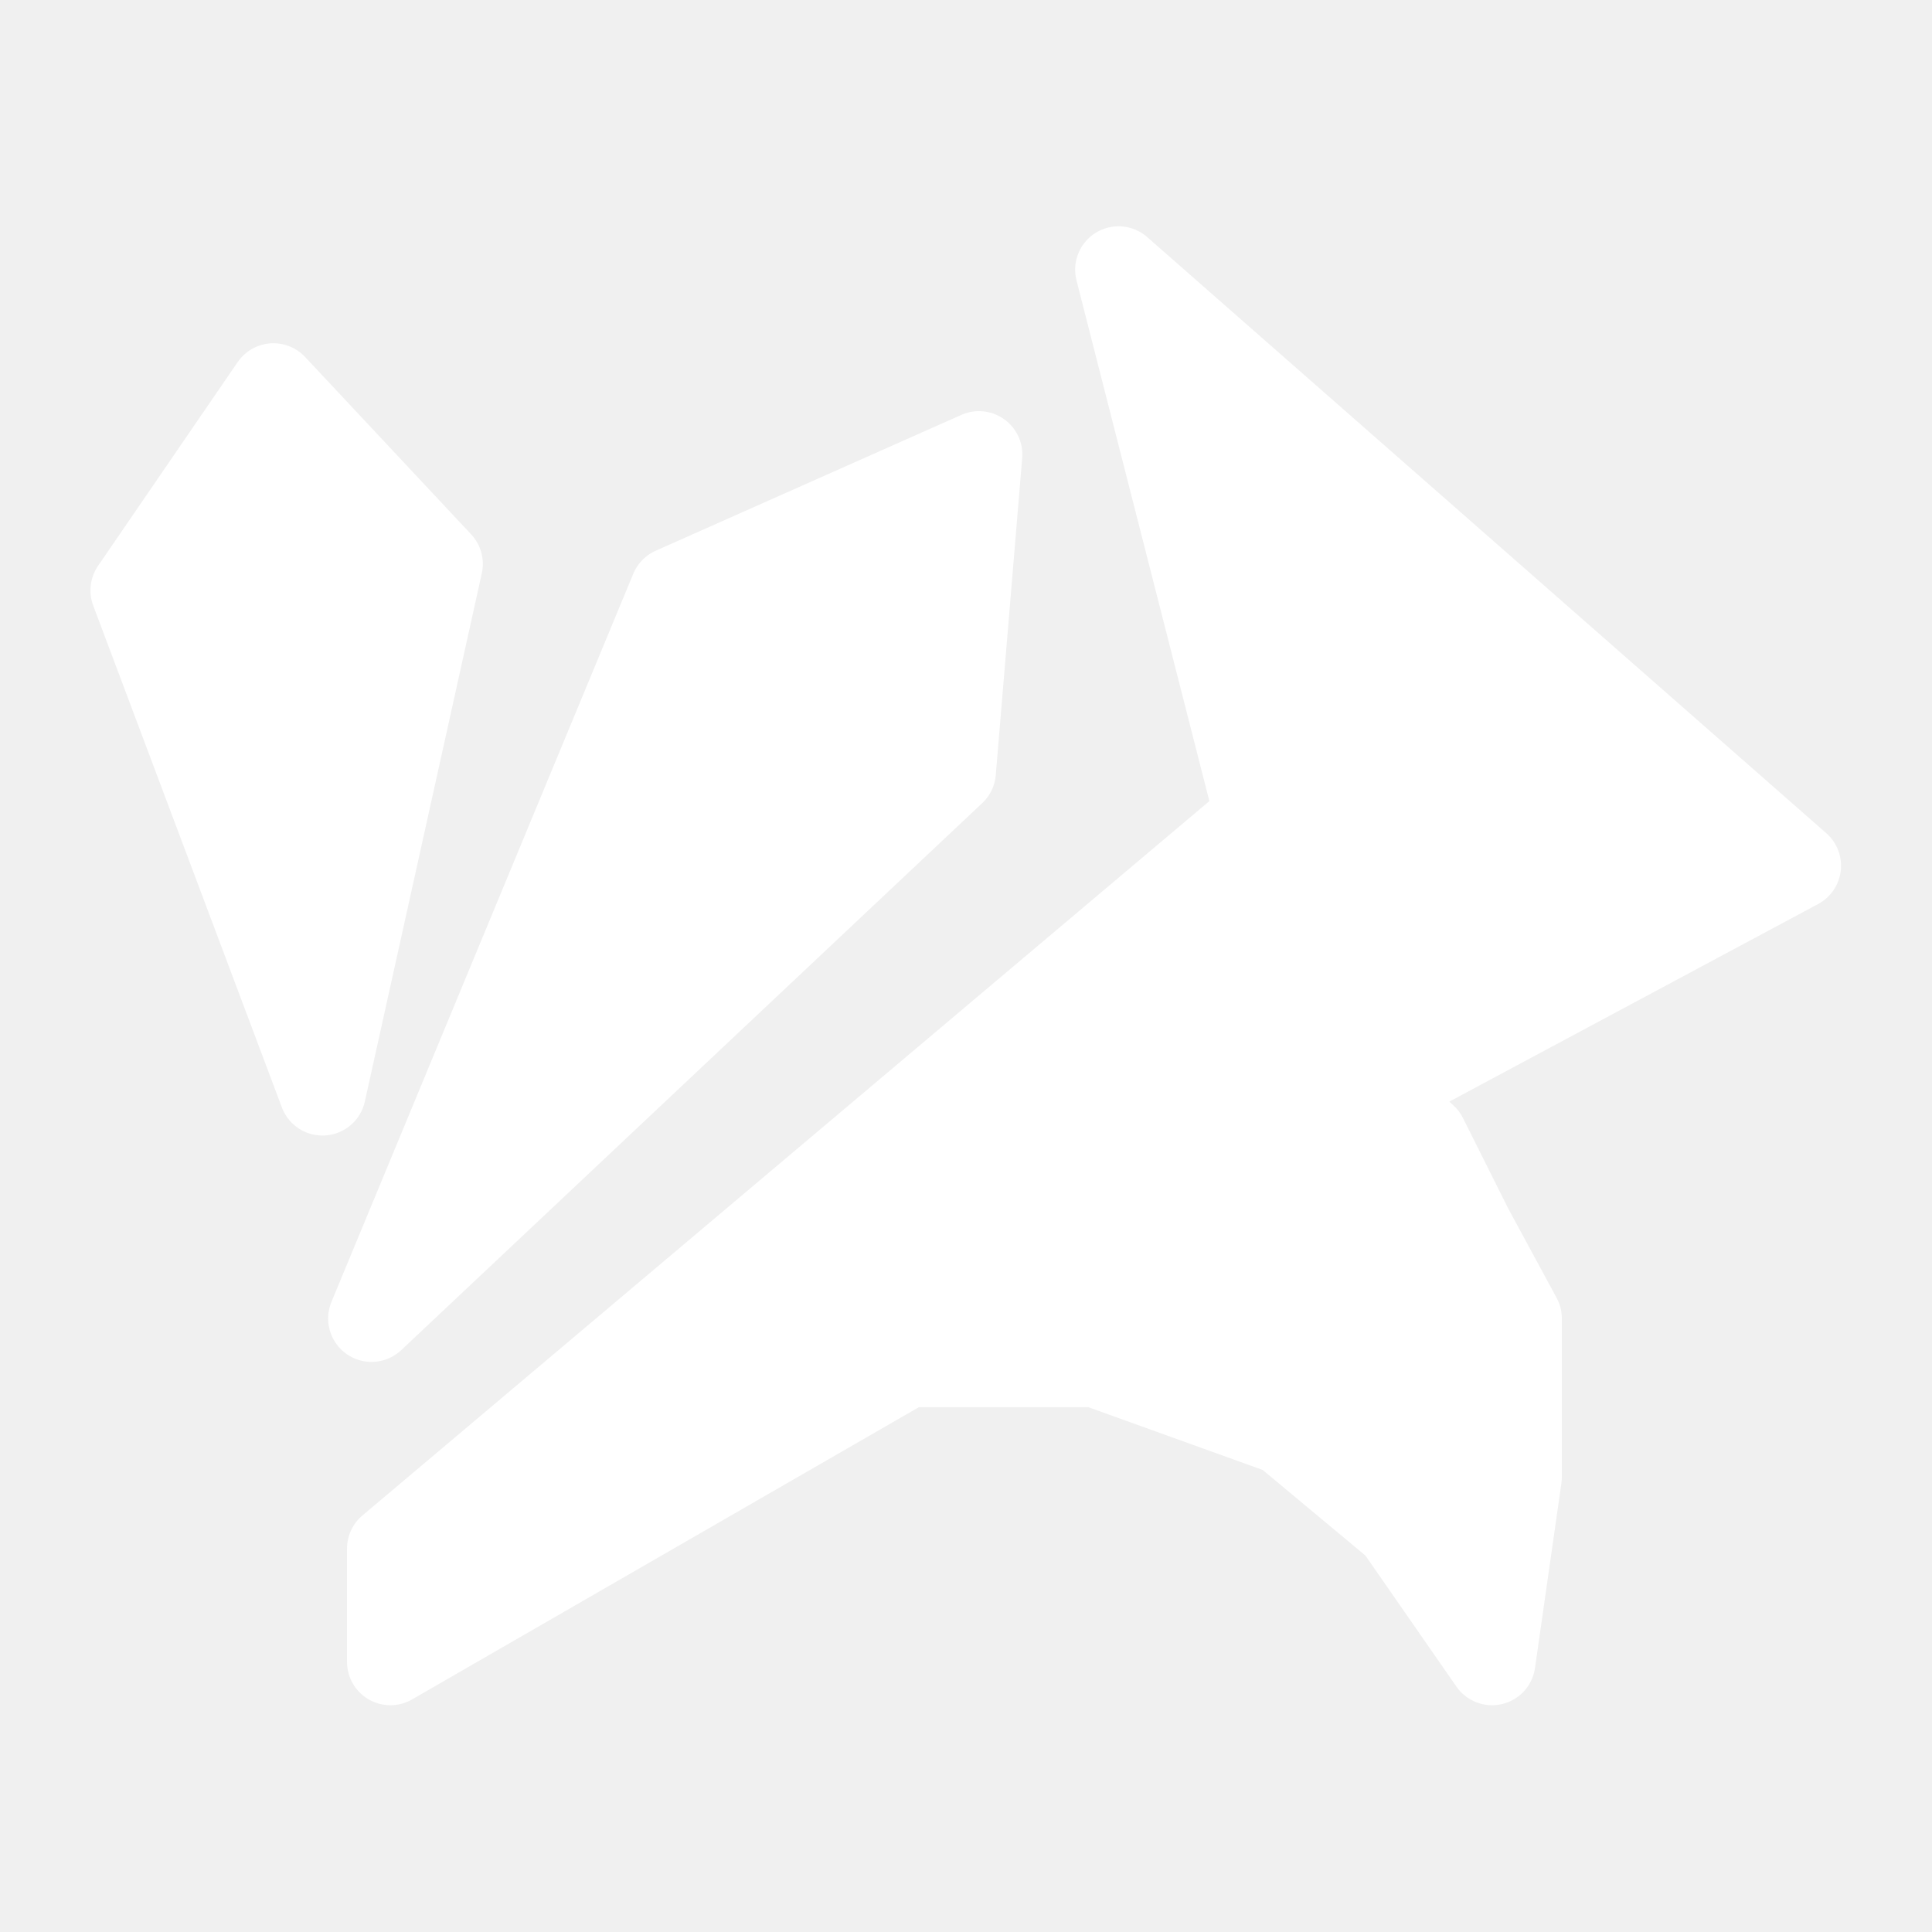
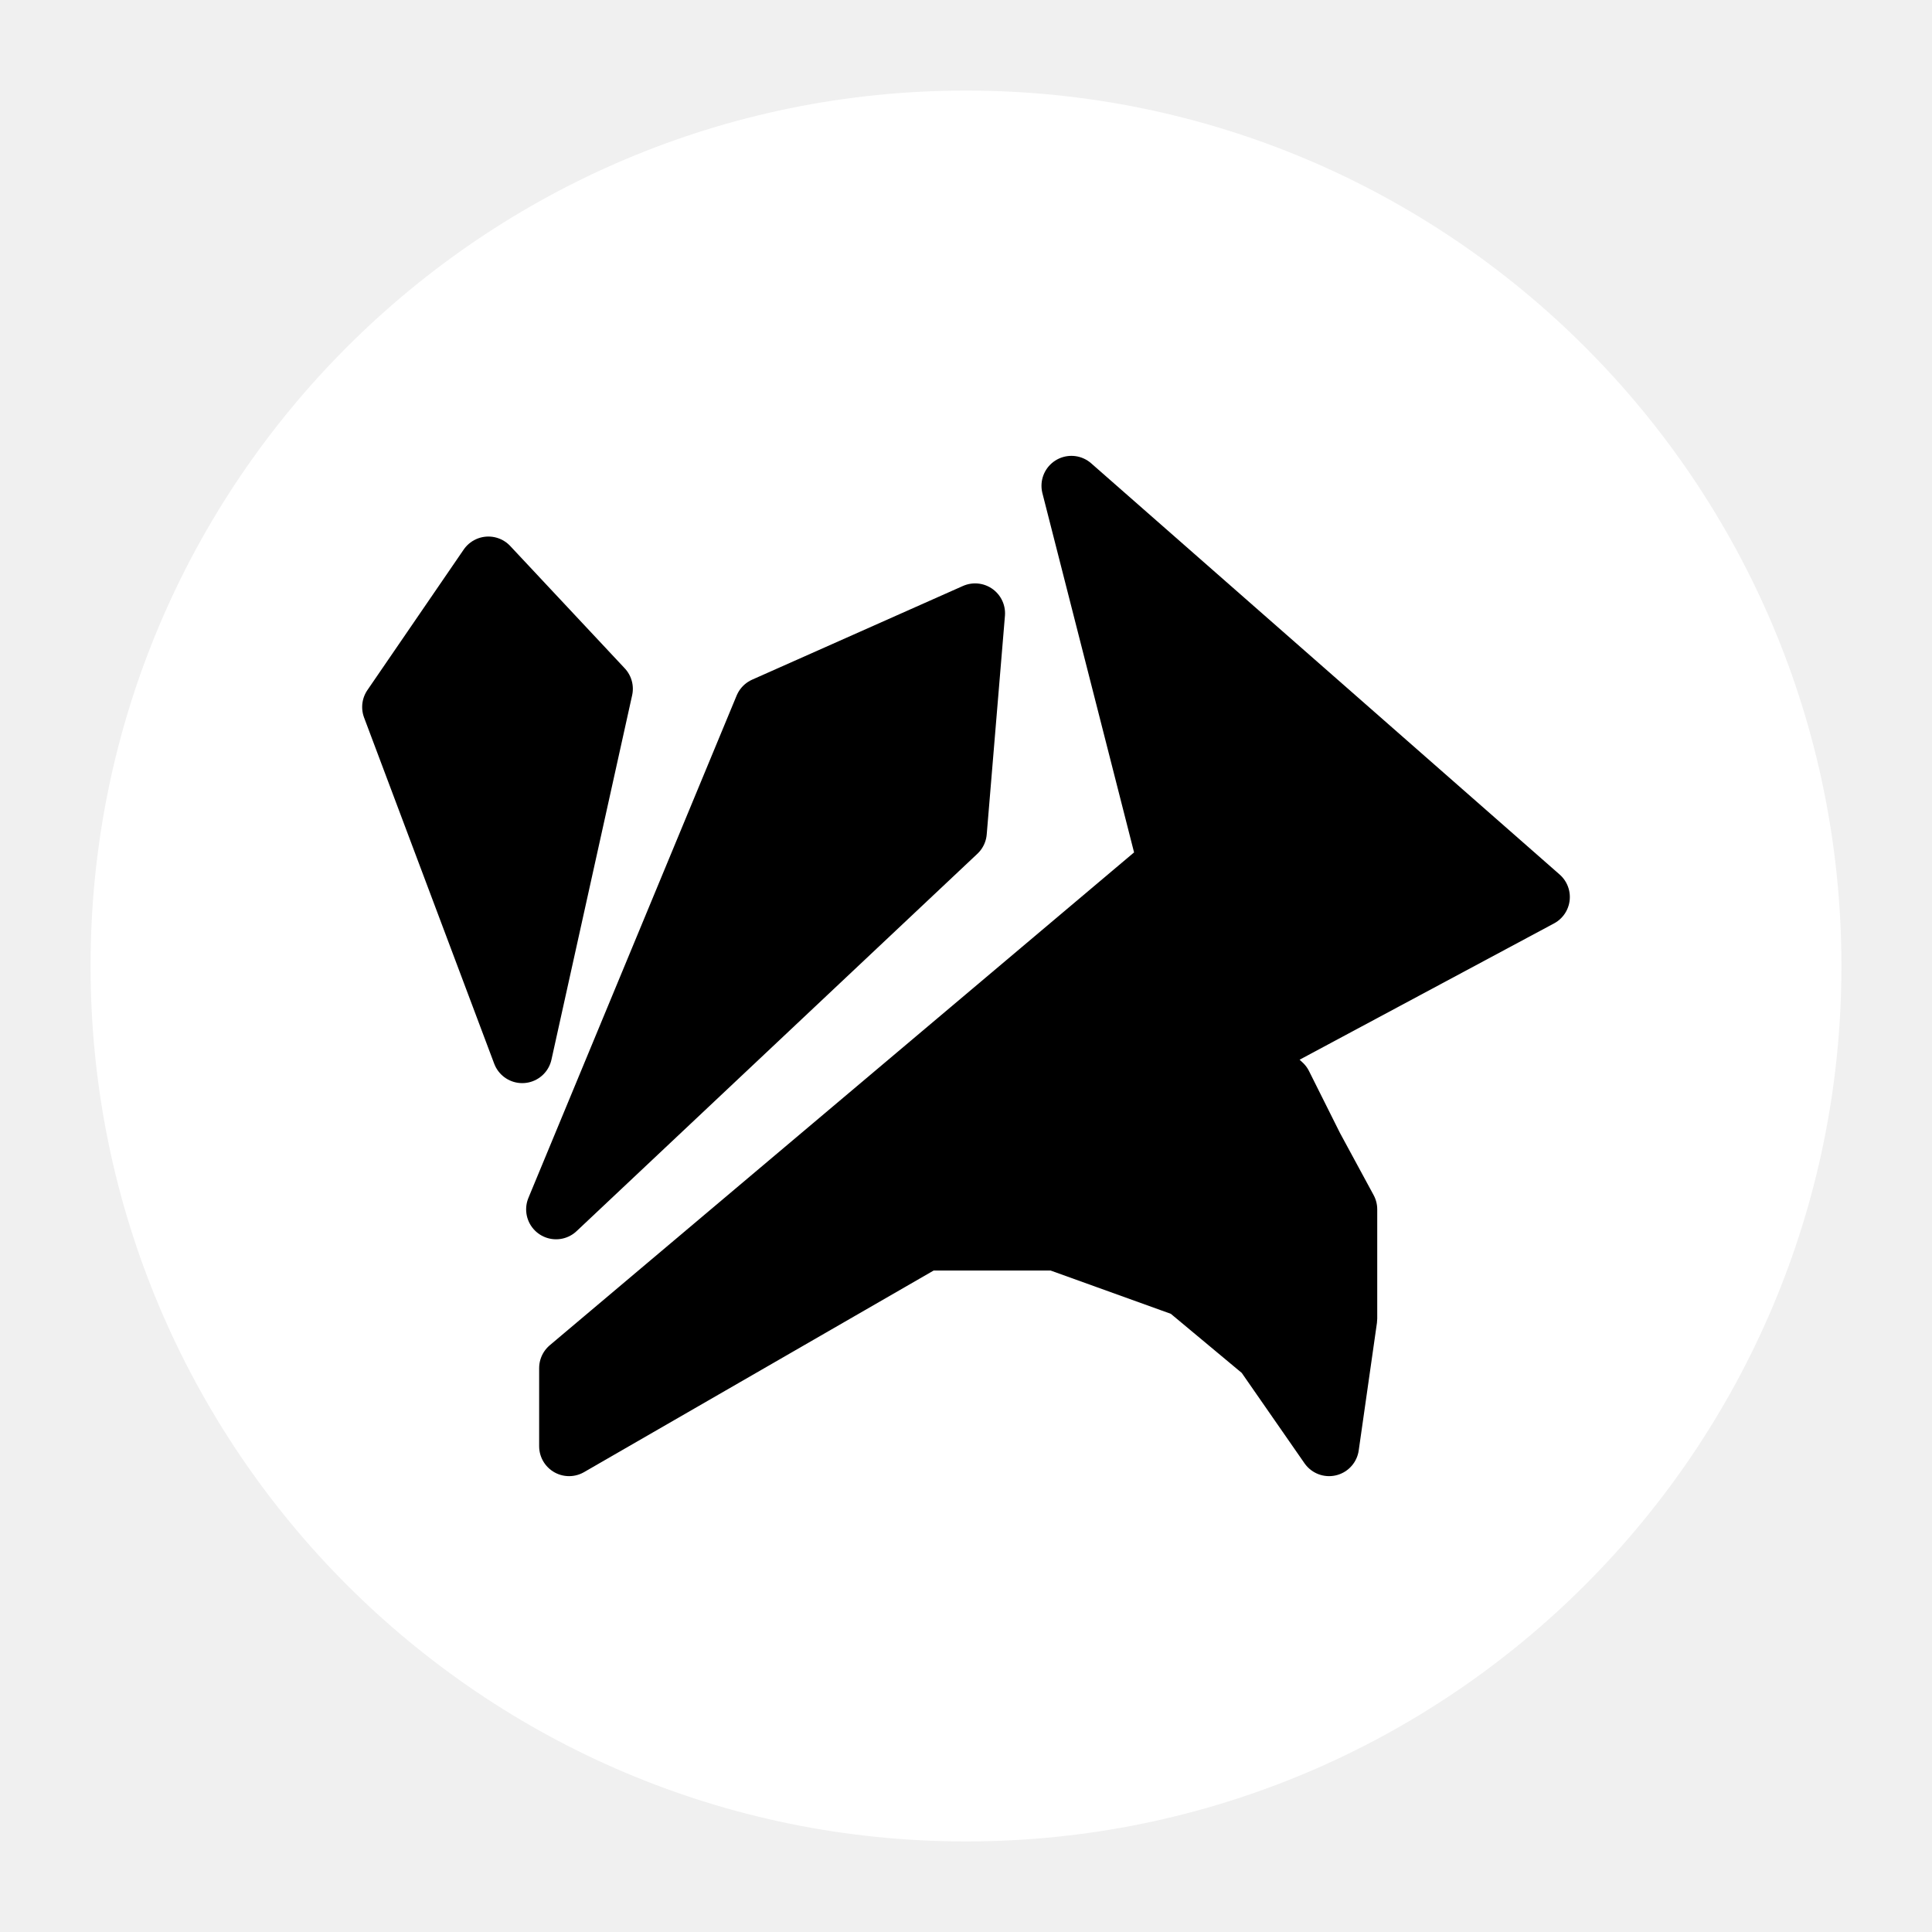
- <svg xmlns="http://www.w3.org/2000/svg" xml:space="preserve" width="32" height="32" fill="none">
-   <g style="fill:#fff;fill-opacity:1;stroke:#fff;stroke-opacity:1">
-     <path d="m10.018 6.065.007-.084-.081.036-.08.193zM9.882 6.01l-.044-.047-.037.054.05.133z" style="fill:#fff;fill-opacity:1;stroke:#fff;stroke-width:.023;stroke-linecap:round;stroke-linejoin:round;stroke-miterlimit:10;stroke-dasharray:none;stroke-opacity:1" transform="matrix(62.48933 0 0 62.48933 -610.241 -366.22)" />
-     <path d="m10.242 6.09-.18-.158.037.145-.23.194v.03l.137-.079h.05l.05.018.03.025.025.036.007-.049V6.21l-.013-.024-.012-.024-.013-.012z" style="fill:#fff;fill-opacity:1;stroke:#fff;stroke-width:.023;stroke-linecap:round;stroke-linejoin:round;stroke-miterlimit:10;stroke-dasharray:none;stroke-opacity:1" transform="matrix(62.48933 0 0 62.48933 -610.241 -366.22)" />
+ <svg xmlns="http://www.w3.org/2000/svg" width="32" height="32" viewBox="0 0 32 32" fill="none" version="1.1" id="svg1" xml:space="preserve">
+   <defs id="defs1" />
+   <path d="M 30.5,16 C 30.5,24.008 24.008,30.5 16,30.5 7.992,30.5 1.5,24.008 1.5,16 1.5,7.992 7.992,1.5 16,1.5 24.008,1.5 30.5,7.992 30.5,16 Z" fill="#ffffff" id="path1" />
+   <g style="fill:#000000;fill-opacity:1;stroke:#000000;stroke-opacity:1" id="g2" transform="matrix(0.6898776,0,0,0.6898776,4.964857,4.964699)">
+     <path d="M 10.018,6.065 10.025,5.981 9.944,6.017 9.864,6.21 Z M 9.882,6.01 9.838,5.963 9.801,6.017 9.851,6.15 Z" style="fill:#000000;fill-opacity:1;stroke:#000000;stroke-width:0.023;stroke-linecap:round;stroke-linejoin:round;stroke-miterlimit:10;stroke-dasharray:none;stroke-opacity:1" transform="matrix(62.48933,0,0,62.48933,-610.241,-366.22)" id="path1-3" />
+     <path d="m 10.242,6.09 -0.18,-0.158 0.037,0.145 -0.23,0.194 v 0.03 l 0.137,-0.079 h 0.05 l 0.05,0.018 0.03,0.025 0.025,0.036 0.007,-0.049 V 6.21 L 10.155,6.186 10.143,6.162 10.13,6.15 Z" style="fill:#000000;fill-opacity:1;stroke:#000000;stroke-width:0.023;stroke-linecap:round;stroke-linejoin:round;stroke-miterlimit:10;stroke-dasharray:none;stroke-opacity:1" transform="matrix(62.48933,0,0,62.48933,-610.241,-366.22)" id="path2" />
  </g>
</svg>
